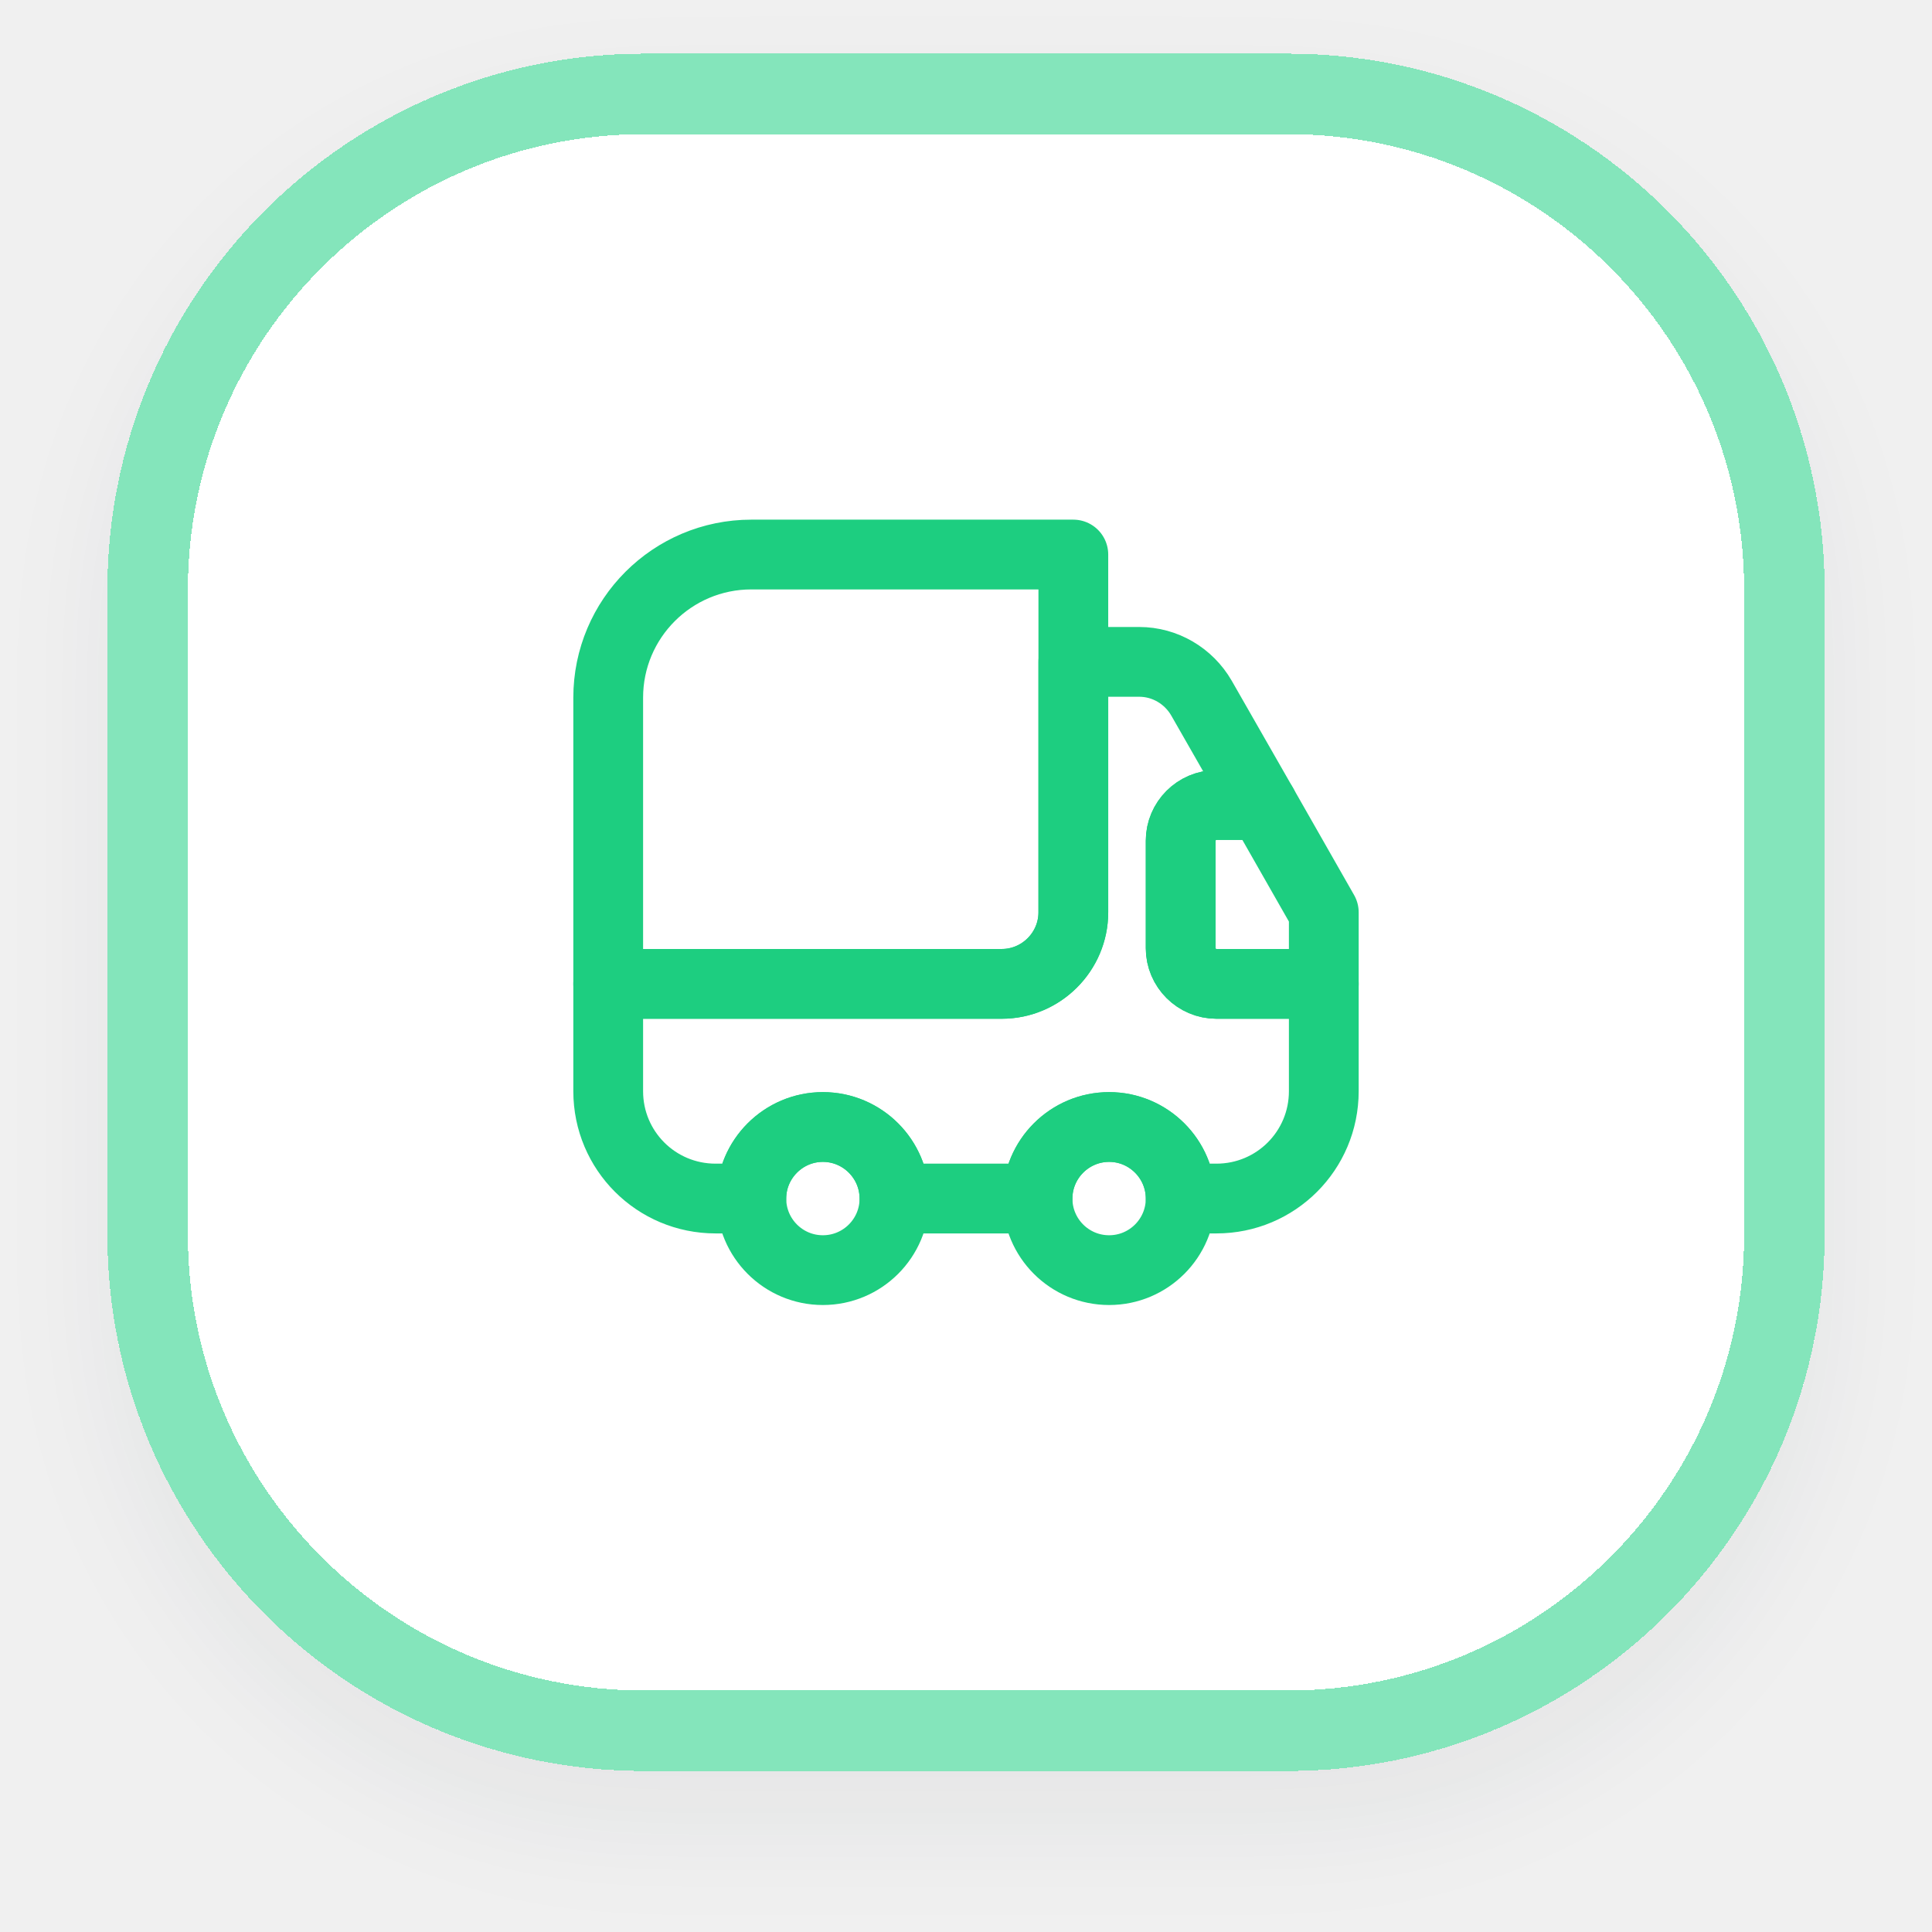
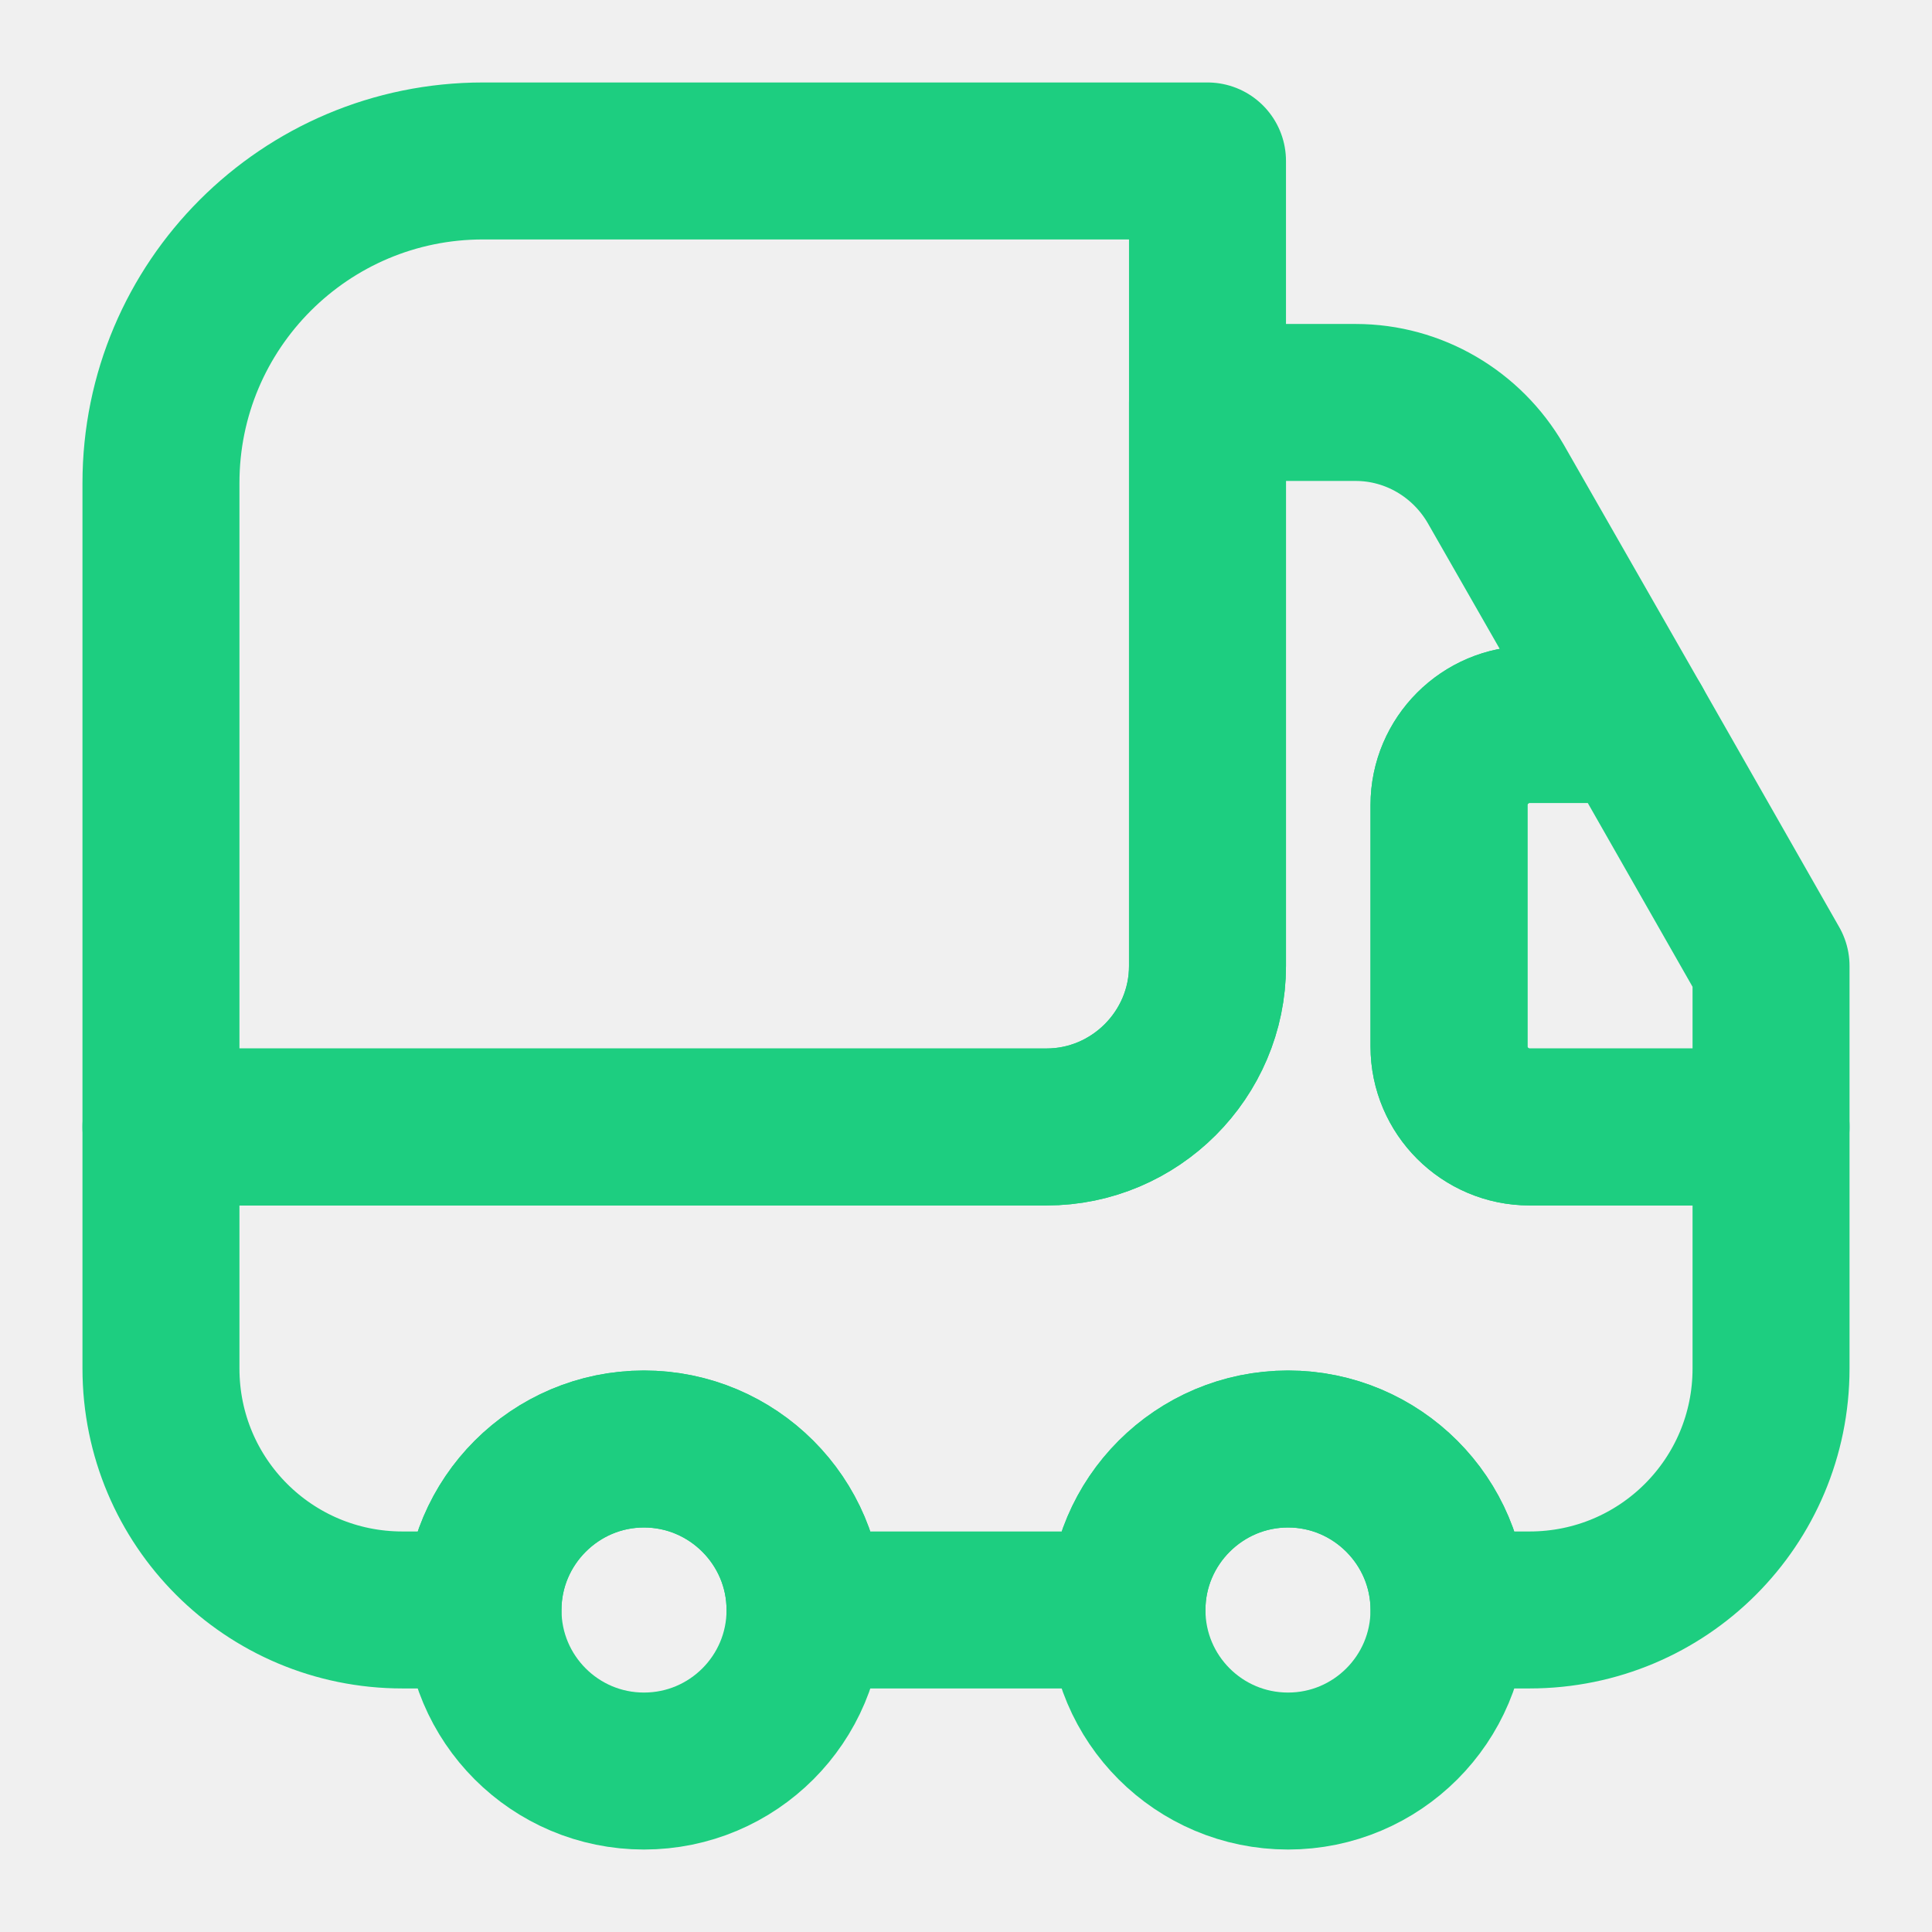
- <svg xmlns="http://www.w3.org/2000/svg" width="36" height="36" viewBox="0 0 36 36" fill="none">
-   <g filter="url(#filter0_d_233_4160)">
-     <rect x="2" y="1" width="32" height="32" rx="10" fill="white" shape-rendering="crispEdges" />
-     <rect x="2.75" y="1.75" width="30.5" height="30.5" rx="9.25" stroke="#84E5BB" stroke-width="1.5" shape-rendering="crispEdges" />
-     <path d="M20 10.333V17C20 17.733 19.4 18.333 18.667 18.333H11.333V13C11.333 11.527 12.527 10.333 14 10.333H20Z" stroke="#1DCE80" stroke-width="1.3" stroke-linecap="round" stroke-linejoin="round" />
-     <path d="M24.667 18.333V20.333C24.667 21.44 23.773 22.333 22.667 22.333H22C22 21.6 21.4 21 20.667 21C19.933 21 19.333 21.6 19.333 22.333H16.667C16.667 21.6 16.067 21 15.333 21C14.6 21 14 21.6 14 22.333H13.333C12.227 22.333 11.333 21.44 11.333 20.333V18.333H18.667C19.4 18.333 20 17.733 20 17V12.333H21.227C21.707 12.333 22.147 12.593 22.387 13.007L23.527 15H22.667C22.3 15 22 15.3 22 15.667V17.667C22 18.033 22.3 18.333 22.667 18.333H24.667Z" stroke="#1DCE80" stroke-width="1.3" stroke-linecap="round" stroke-linejoin="round" />
-     <path d="M15.333 23.667C16.07 23.667 16.667 23.07 16.667 22.333C16.667 21.597 16.07 21 15.333 21C14.597 21 14 21.597 14 22.333C14 23.07 14.597 23.667 15.333 23.667Z" stroke="#1DCE80" stroke-width="1.3" stroke-linecap="round" stroke-linejoin="round" />
-     <path d="M20.667 23.667C21.403 23.667 22 23.07 22 22.333C22 21.597 21.403 21 20.667 21C19.93 21 19.333 21.597 19.333 22.333C19.333 23.07 19.93 23.667 20.667 23.667Z" stroke="#1DCE80" stroke-width="1.3" stroke-linecap="round" stroke-linejoin="round" />
-     <path d="M24.667 17V18.333H22.667C22.3 18.333 22 18.033 22 17.667V15.667C22 15.3 22.3 15 22.667 15H23.527L24.667 17Z" stroke="#1DCE80" stroke-width="1.3" stroke-linecap="round" stroke-linejoin="round" />
+ <svg xmlns="http://www.w3.org/2000/svg" width="16" height="16" viewBox="0 0 16 16" fill="none">
+   <g id="vuesax/linear/group">
+     <g id="group">
+       <path id="Vector" d="M10 1.333V8C10 8.733 9.4 9.333 8.667 9.333H1.333V4C1.333 2.527 2.527 1.333 4 1.333H10Z" stroke="#1DCE80" stroke-width="1.3" stroke-linecap="round" stroke-linejoin="round" />
+       <path id="Vector_2" d="M14.667 9.333V11.333C14.667 12.44 13.773 13.333 12.667 13.333H12C12 12.6 11.4 12 10.667 12C9.933 12 9.333 12.6 9.333 13.333H6.667C6.667 12.6 6.067 12 5.333 12C4.6 12 4 12.6 4 13.333H3.333C2.227 13.333 1.333 12.44 1.333 11.333V9.333H8.667C9.4 9.333 10 8.733 10 8V3.333H11.227C11.707 3.333 12.147 3.593 12.387 4.007L13.527 6H12.667C12.3 6 12 6.3 12 6.667V8.667C12 9.033 12.3 9.333 12.667 9.333H14.667Z" stroke="#1DCE80" stroke-width="1.3" stroke-linecap="round" stroke-linejoin="round" />
+       <path id="Vector_3" d="M5.333 14.667C6.07 14.667 6.667 14.07 6.667 13.333C6.667 12.597 6.07 12 5.333 12C4.597 12 4 12.597 4 13.333C4 14.07 4.597 14.667 5.333 14.667Z" stroke="#1DCE80" stroke-width="1.3" stroke-linecap="round" stroke-linejoin="round" />
+       <path id="Vector_4" d="M10.667 14.667C11.403 14.667 12 14.07 12 13.333C12 12.597 11.403 12 10.667 12C9.93 12 9.333 12.597 9.333 13.333C9.333 14.07 9.93 14.667 10.667 14.667Z" stroke="#1DCE80" stroke-width="1.3" stroke-linecap="round" stroke-linejoin="round" />
+       <path id="Vector_5" d="M14.667 8V9.333H12.667C12.3 9.333 12 9.033 12 8.667V6.667C12 6.3 12.3 6 12.667 6H13.527L14.667 8Z" stroke="#1DCE80" stroke-width="1.3" stroke-linecap="round" stroke-linejoin="round" />
+     </g>
  </g>
-   <defs>
-     <filter id="filter0_d_233_4160" x="0" y="0" width="36" height="36" filterUnits="userSpaceOnUse" color-interpolation-filters="sRGB">
-       <feFlood flood-opacity="0" result="BackgroundImageFix" />
-       <feColorMatrix in="SourceAlpha" type="matrix" values="0 0 0 0 0 0 0 0 0 0 0 0 0 0 0 0 0 0 127 0" result="hardAlpha" />
-       <feOffset dy="1" />
-       <feGaussianBlur stdDeviation="1" />
-       <feComposite in2="hardAlpha" operator="out" />
-       <feColorMatrix type="matrix" values="0 0 0 0 0.063 0 0 0 0 0.094 0 0 0 0 0.157 0 0 0 0.05 0" />
-       <feBlend mode="normal" in2="BackgroundImageFix" result="effect1_dropShadow_233_4160" />
-       <feBlend mode="normal" in="SourceGraphic" in2="effect1_dropShadow_233_4160" result="shape" />
-     </filter>
-   </defs>
</svg>
